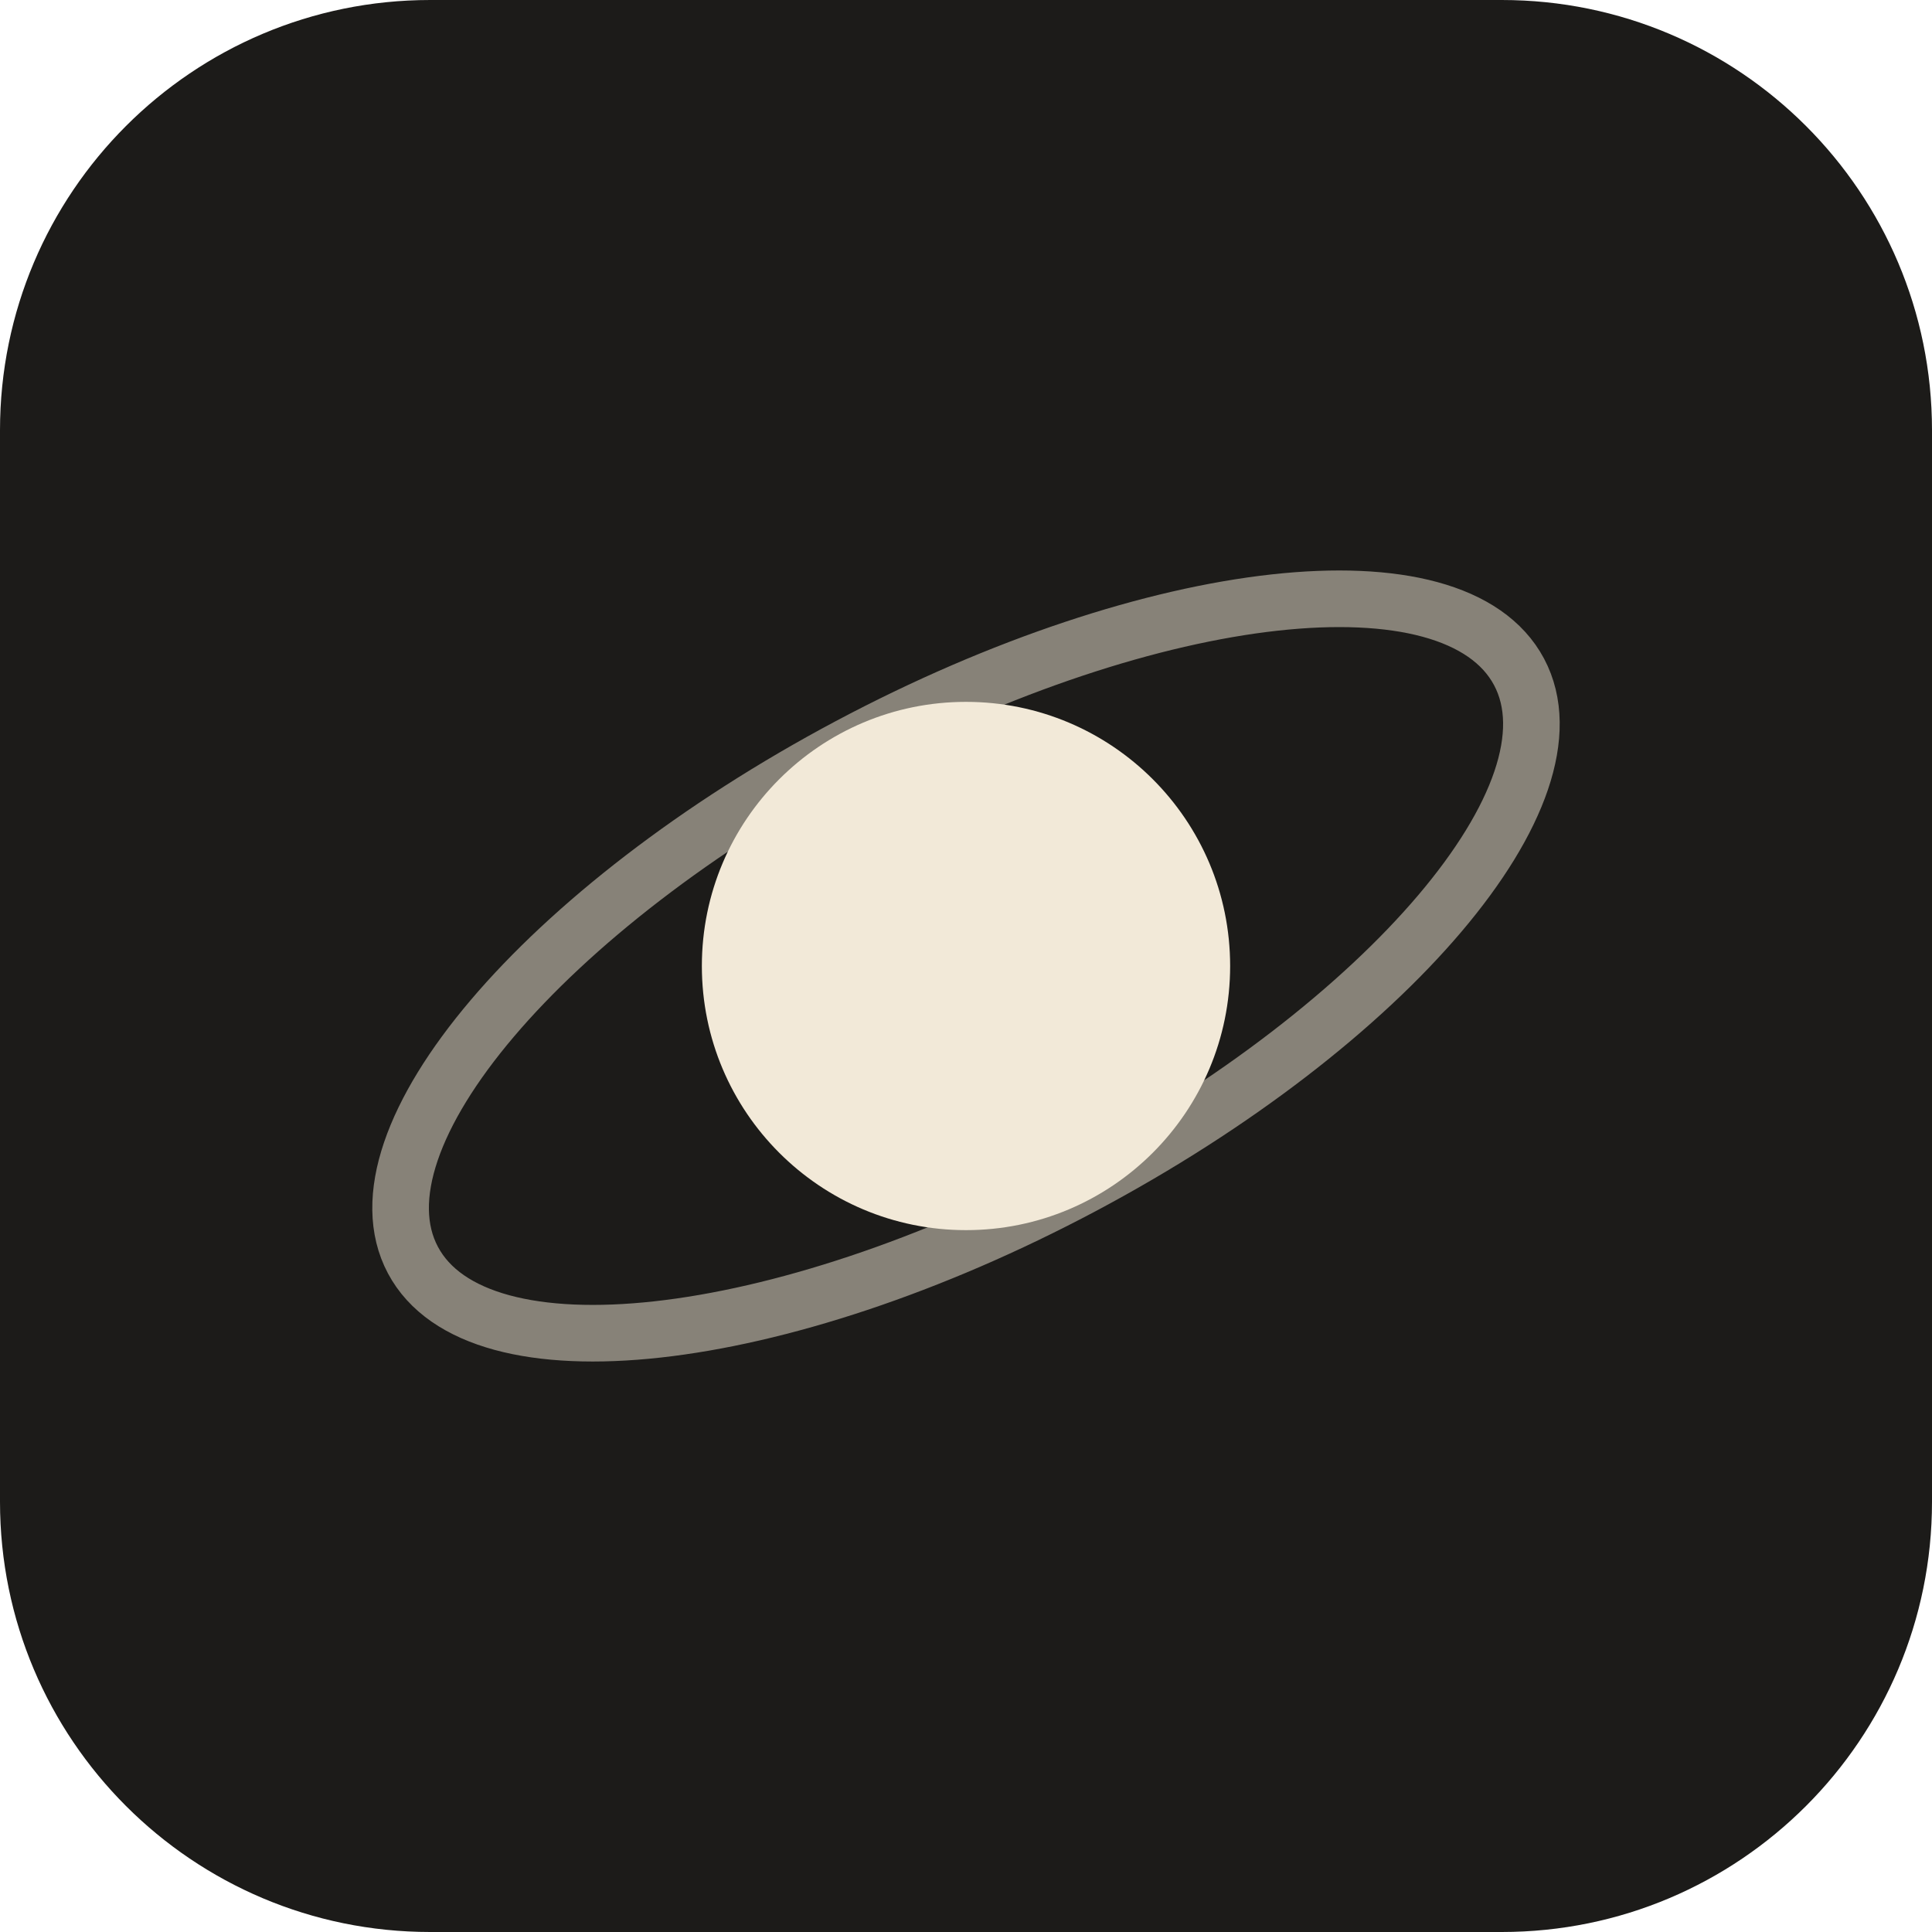
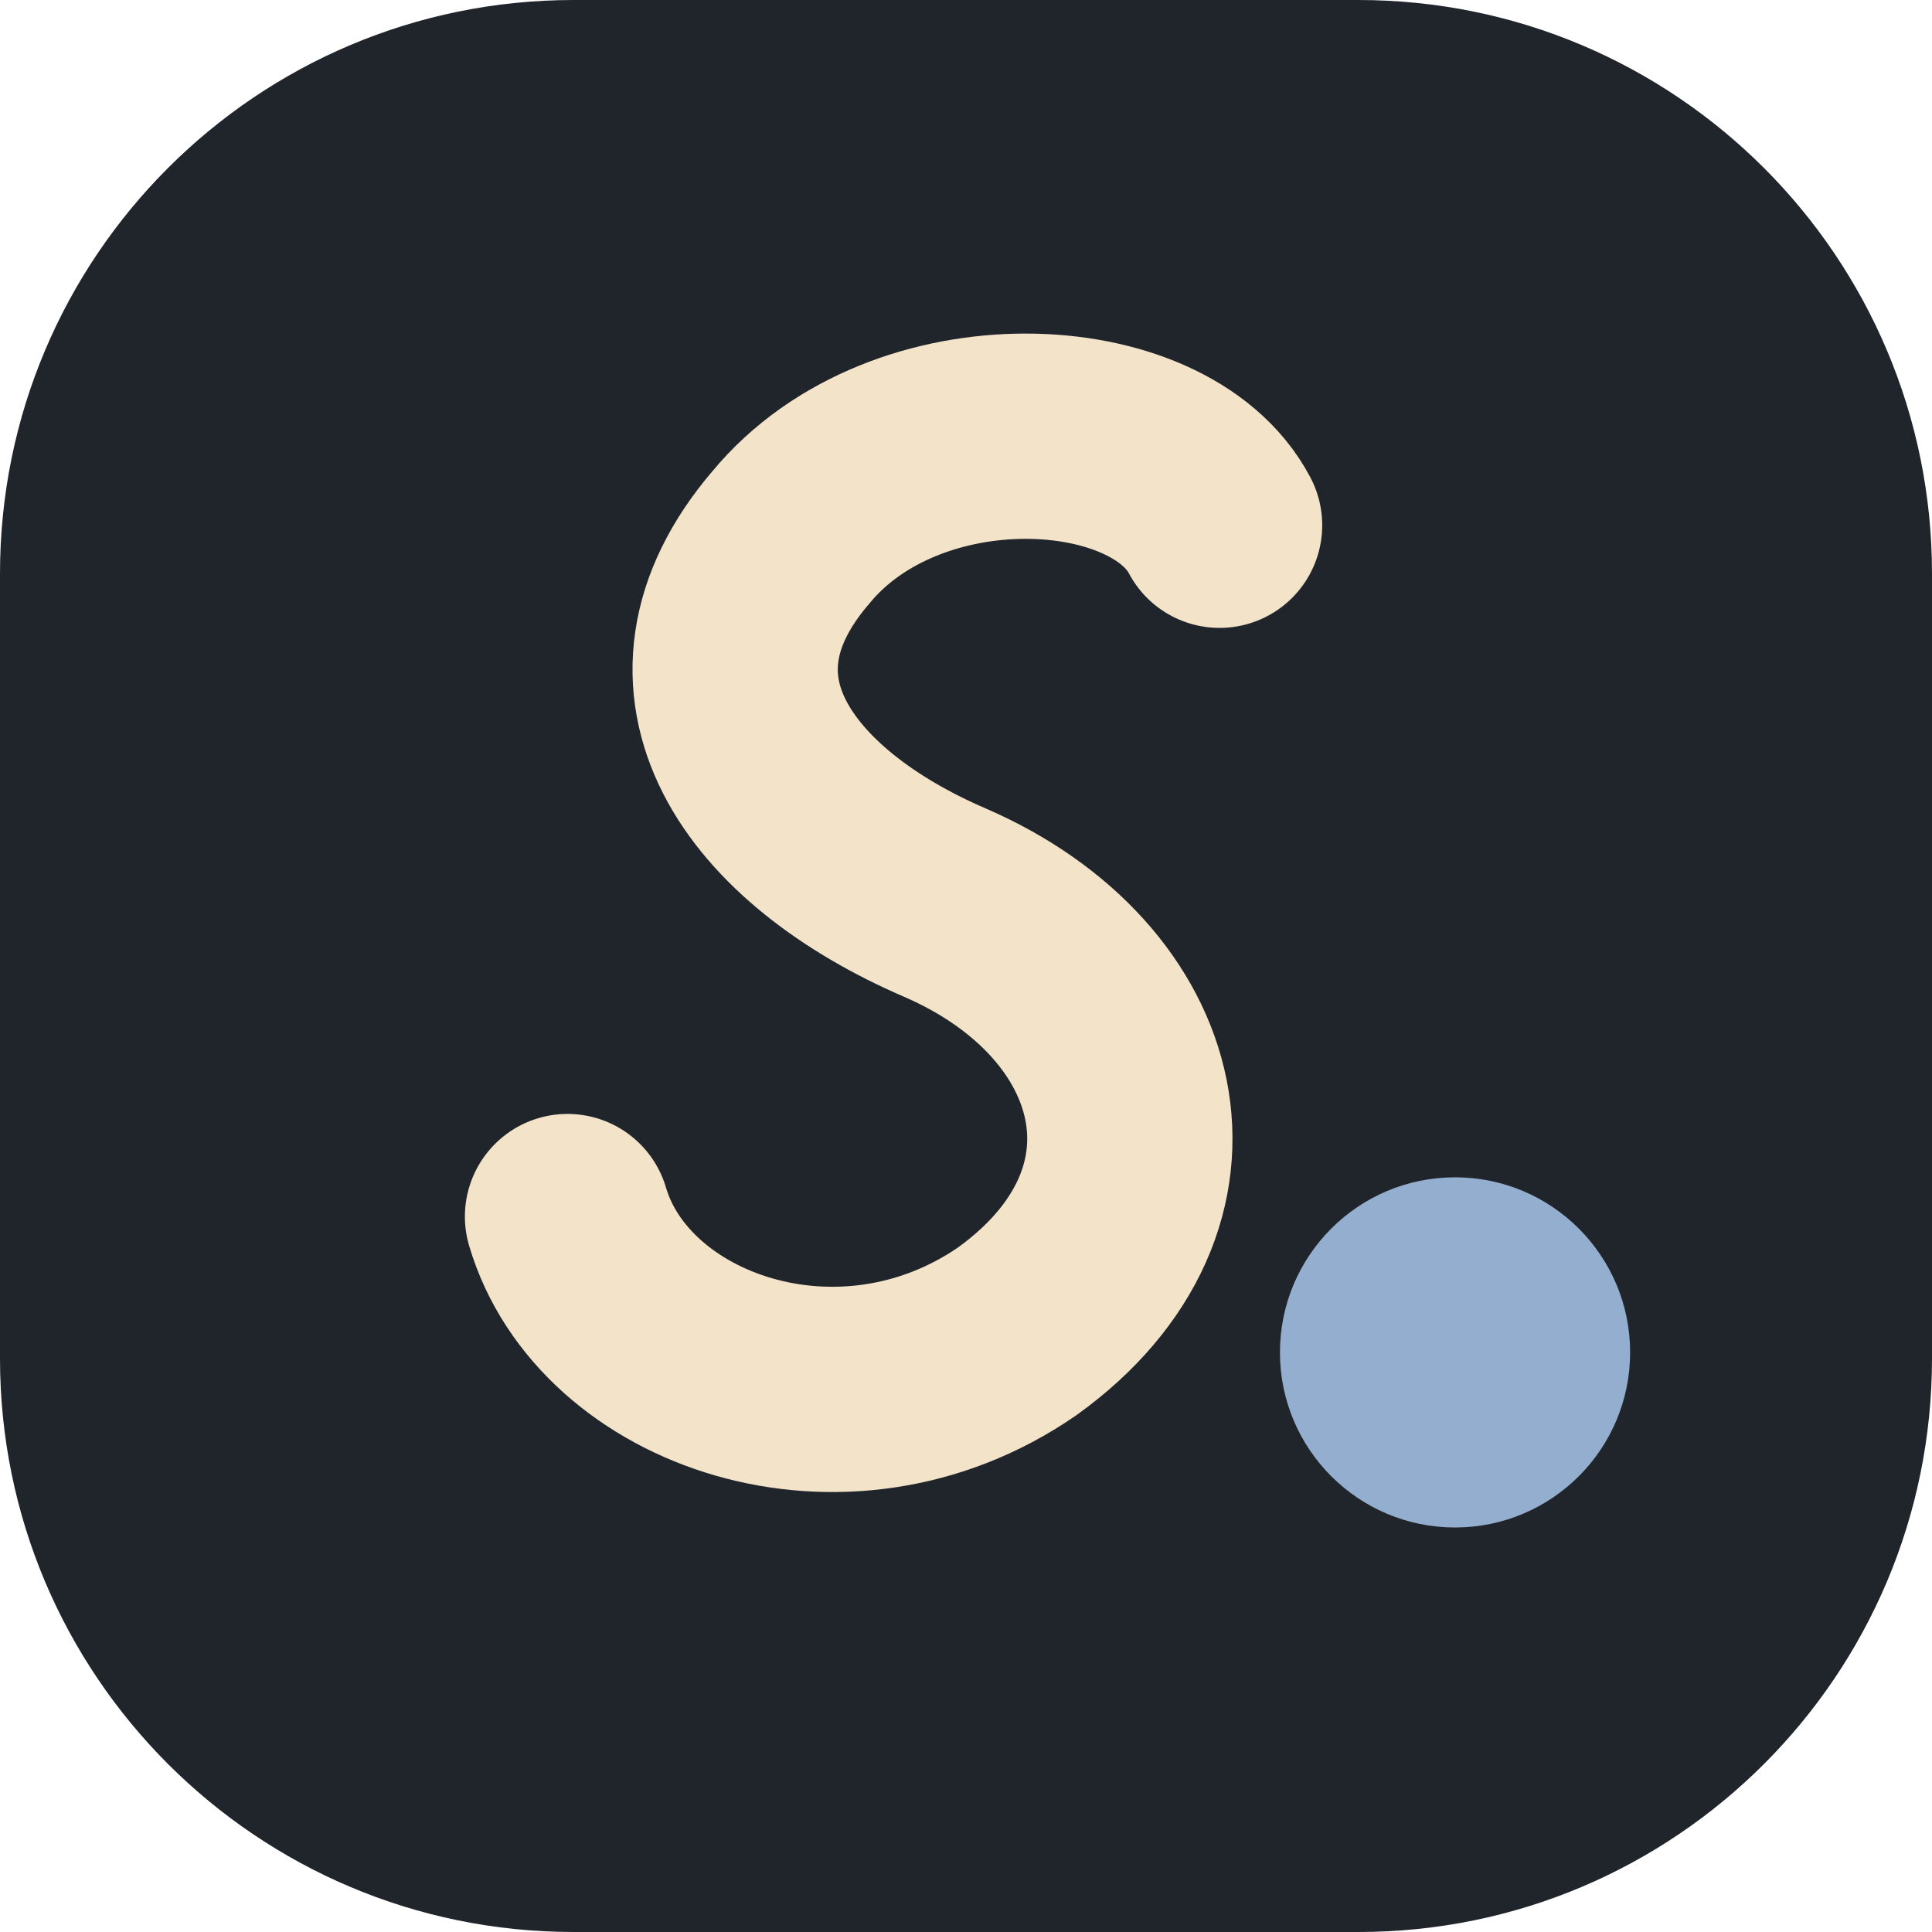
<svg xmlns="http://www.w3.org/2000/svg" width="1024" height="1024" viewBox="0 0 1024 1024">
-   <rect width="1024" height="1024" rx="228" fill="#1c1b19" />
-   <g transform="rotate(-28 512 512)">
-     <ellipse cx="512" cy="512" rx="332" ry="132" fill="none" stroke="#f2e9d8" stroke-width="30" opacity="0.5" />
-   </g>
-   <circle cx="512" cy="512" r="140" fill="#f2e9d8" />
+   <rect width="1024" height="1024" rx="304" fill="#20242B" />
+   <path d="M646.4 278.4c-32-60.8-166.4-67.2-227.2 6.4-67.2 78.4-11.2 153.6 81.6 193.6 107.2 46.4 136 156.8 38.4 227.2-92.8 64-214.4 20.8-238.4-60.8" fill="none" stroke="#F2E3C9" stroke-width="108.8" stroke-linecap="round" />
+   <circle cx="771.2" cy="716.8" r="92.8" fill="#93AECE" />
</svg>
